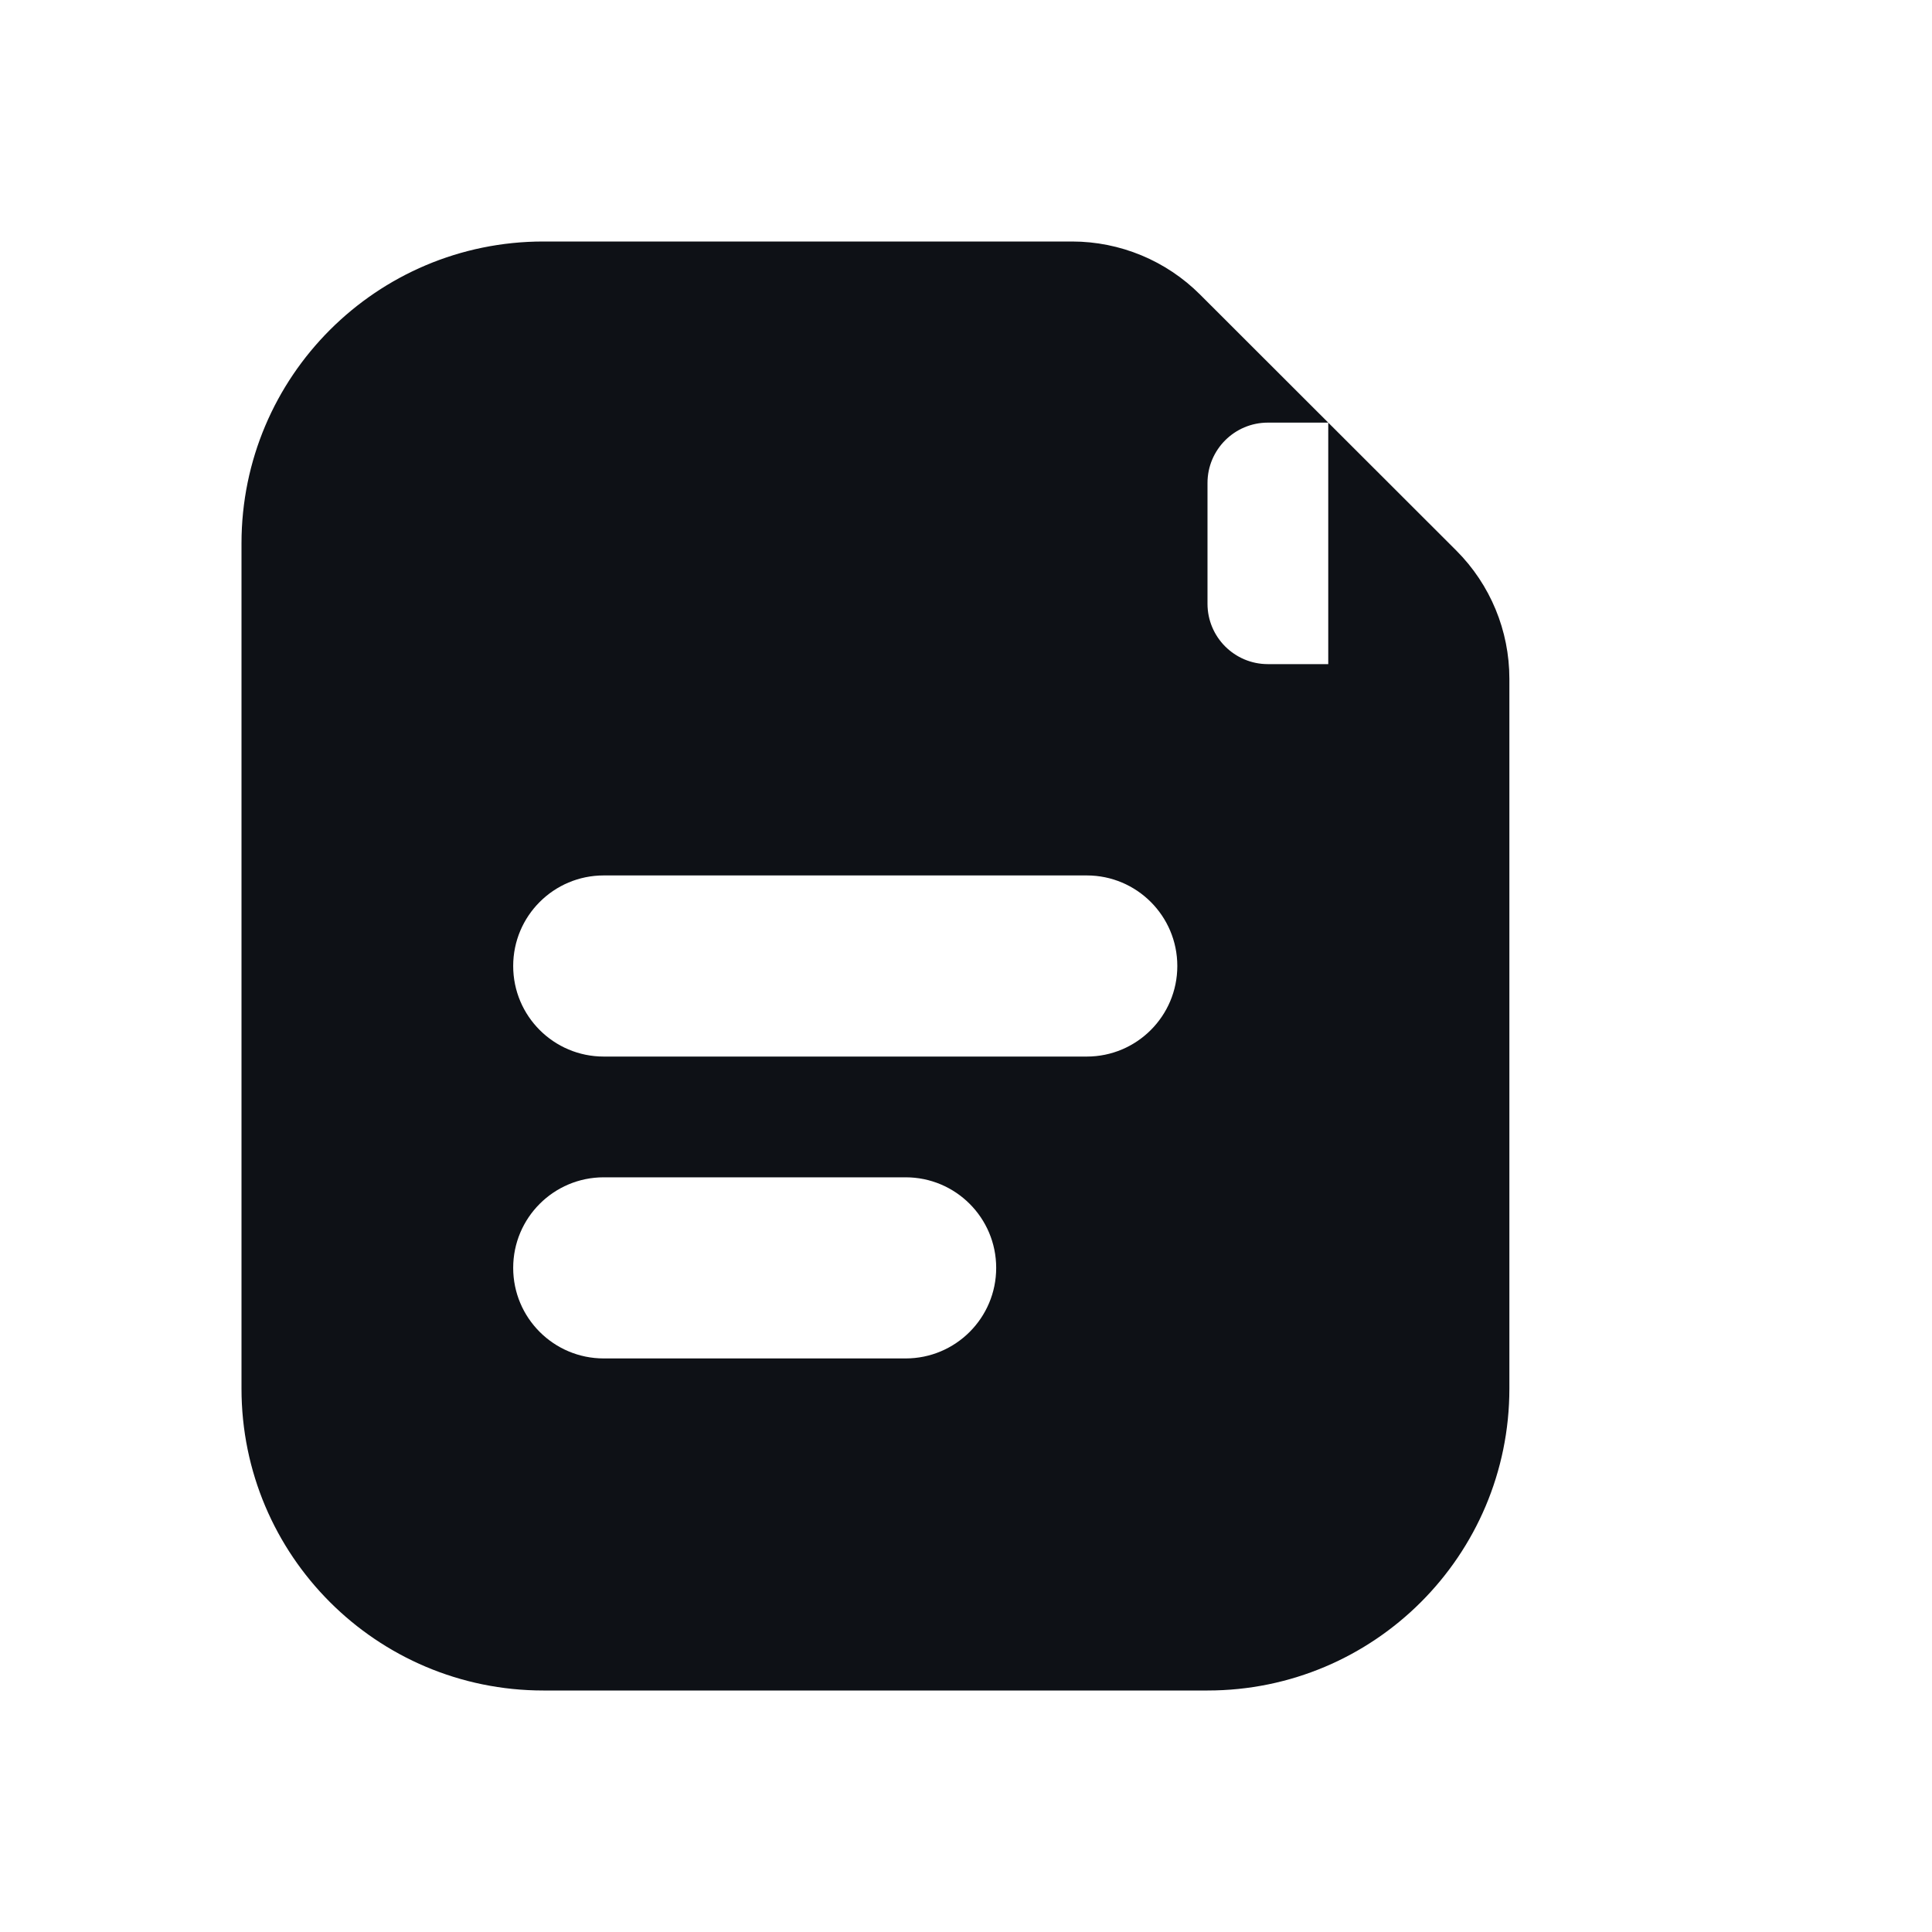
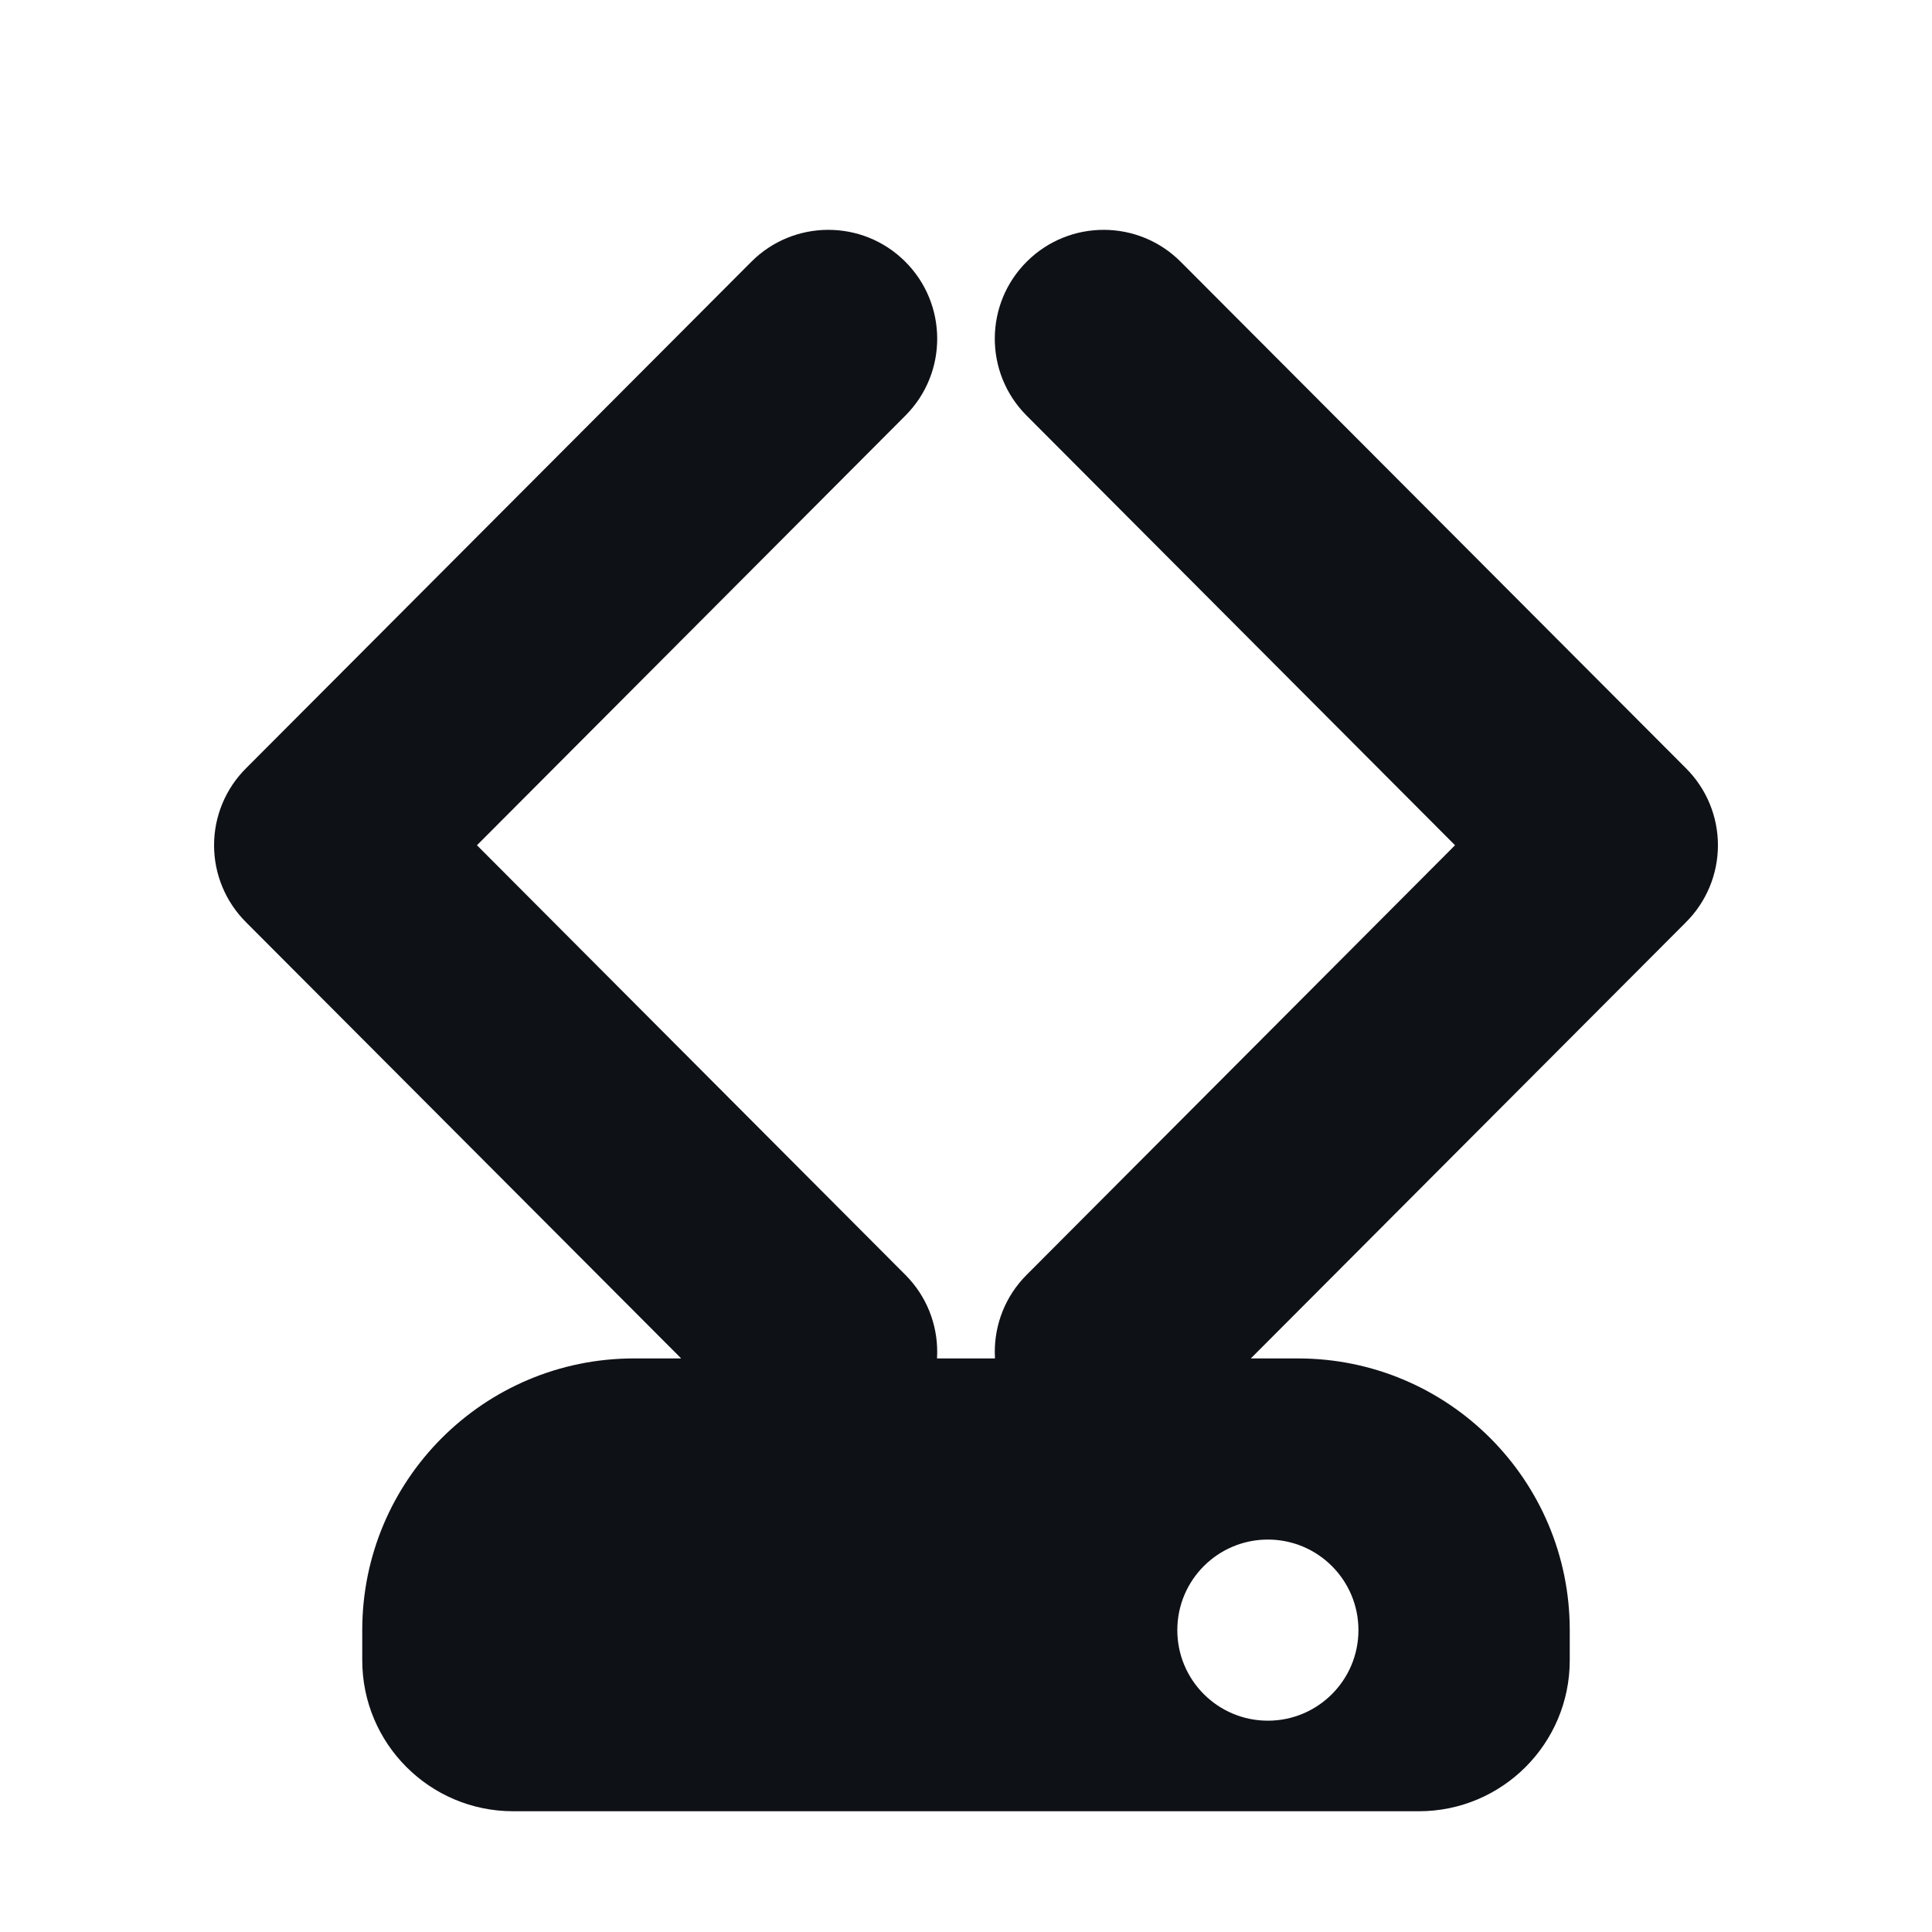
<svg xmlns="http://www.w3.org/2000/svg" viewBox="0 0 16 16" fill="#0e1116">
-   <path d="M2 4.5A2.5 2.5 0 0 1 4.5 2h4.379a1.5 1.5 0 0 1 1.06.44l2.122 2.12a1.5 1.5 0 0 1 .439 1.061V11.5A2.5 2.5 0 0 1 10 14H4.5A2.5 2.5 0 0 1 2 11.5v-7Zm9 .5V3.5h-.5a.5.5 0 0 0-.5.5v1a.5.5 0 0 0 .5.5H11Zm-6 2.25a.75.75 0 0 0 0 1.5h4a.75.75 0 0 0 0-1.5H5Zm0 2.5a.75.75 0 0 0 0 1.5h2.5a.75.75 0 0 0 0-1.5H5Z" />
+   <path d="M6.22 2.17a.9.9 0 0 1 1.28 1.27L3.95 7l3.55 3.56a.9.9 0 1 1-1.28 1.27L2.04 7.64a.9.9 0 0 1 0-1.28l4.18-4.19Zm3.56 0 4.18 4.19a.9.9 0 0 1 0 1.28l-4.18 4.19a.9.9 0 1 1-1.28-1.27L12.05 7 8.5 3.44a.9.9 0 0 1 1.28-1.27ZM5.25 11.25h5.5A2.25 2.25 0 0 1 13 13.5v.25A1.25 1.25 0 0 1 11.75 15h-7.5A1.25 1.25 0 0 1 3 13.75v-.25a2.25 2.25 0 0 1 2.25-2.25Zm5.25 1.5a.75.75 0 1 0 0 1.5.75.75 0 0 0 0-1.5Z" />
</svg>
